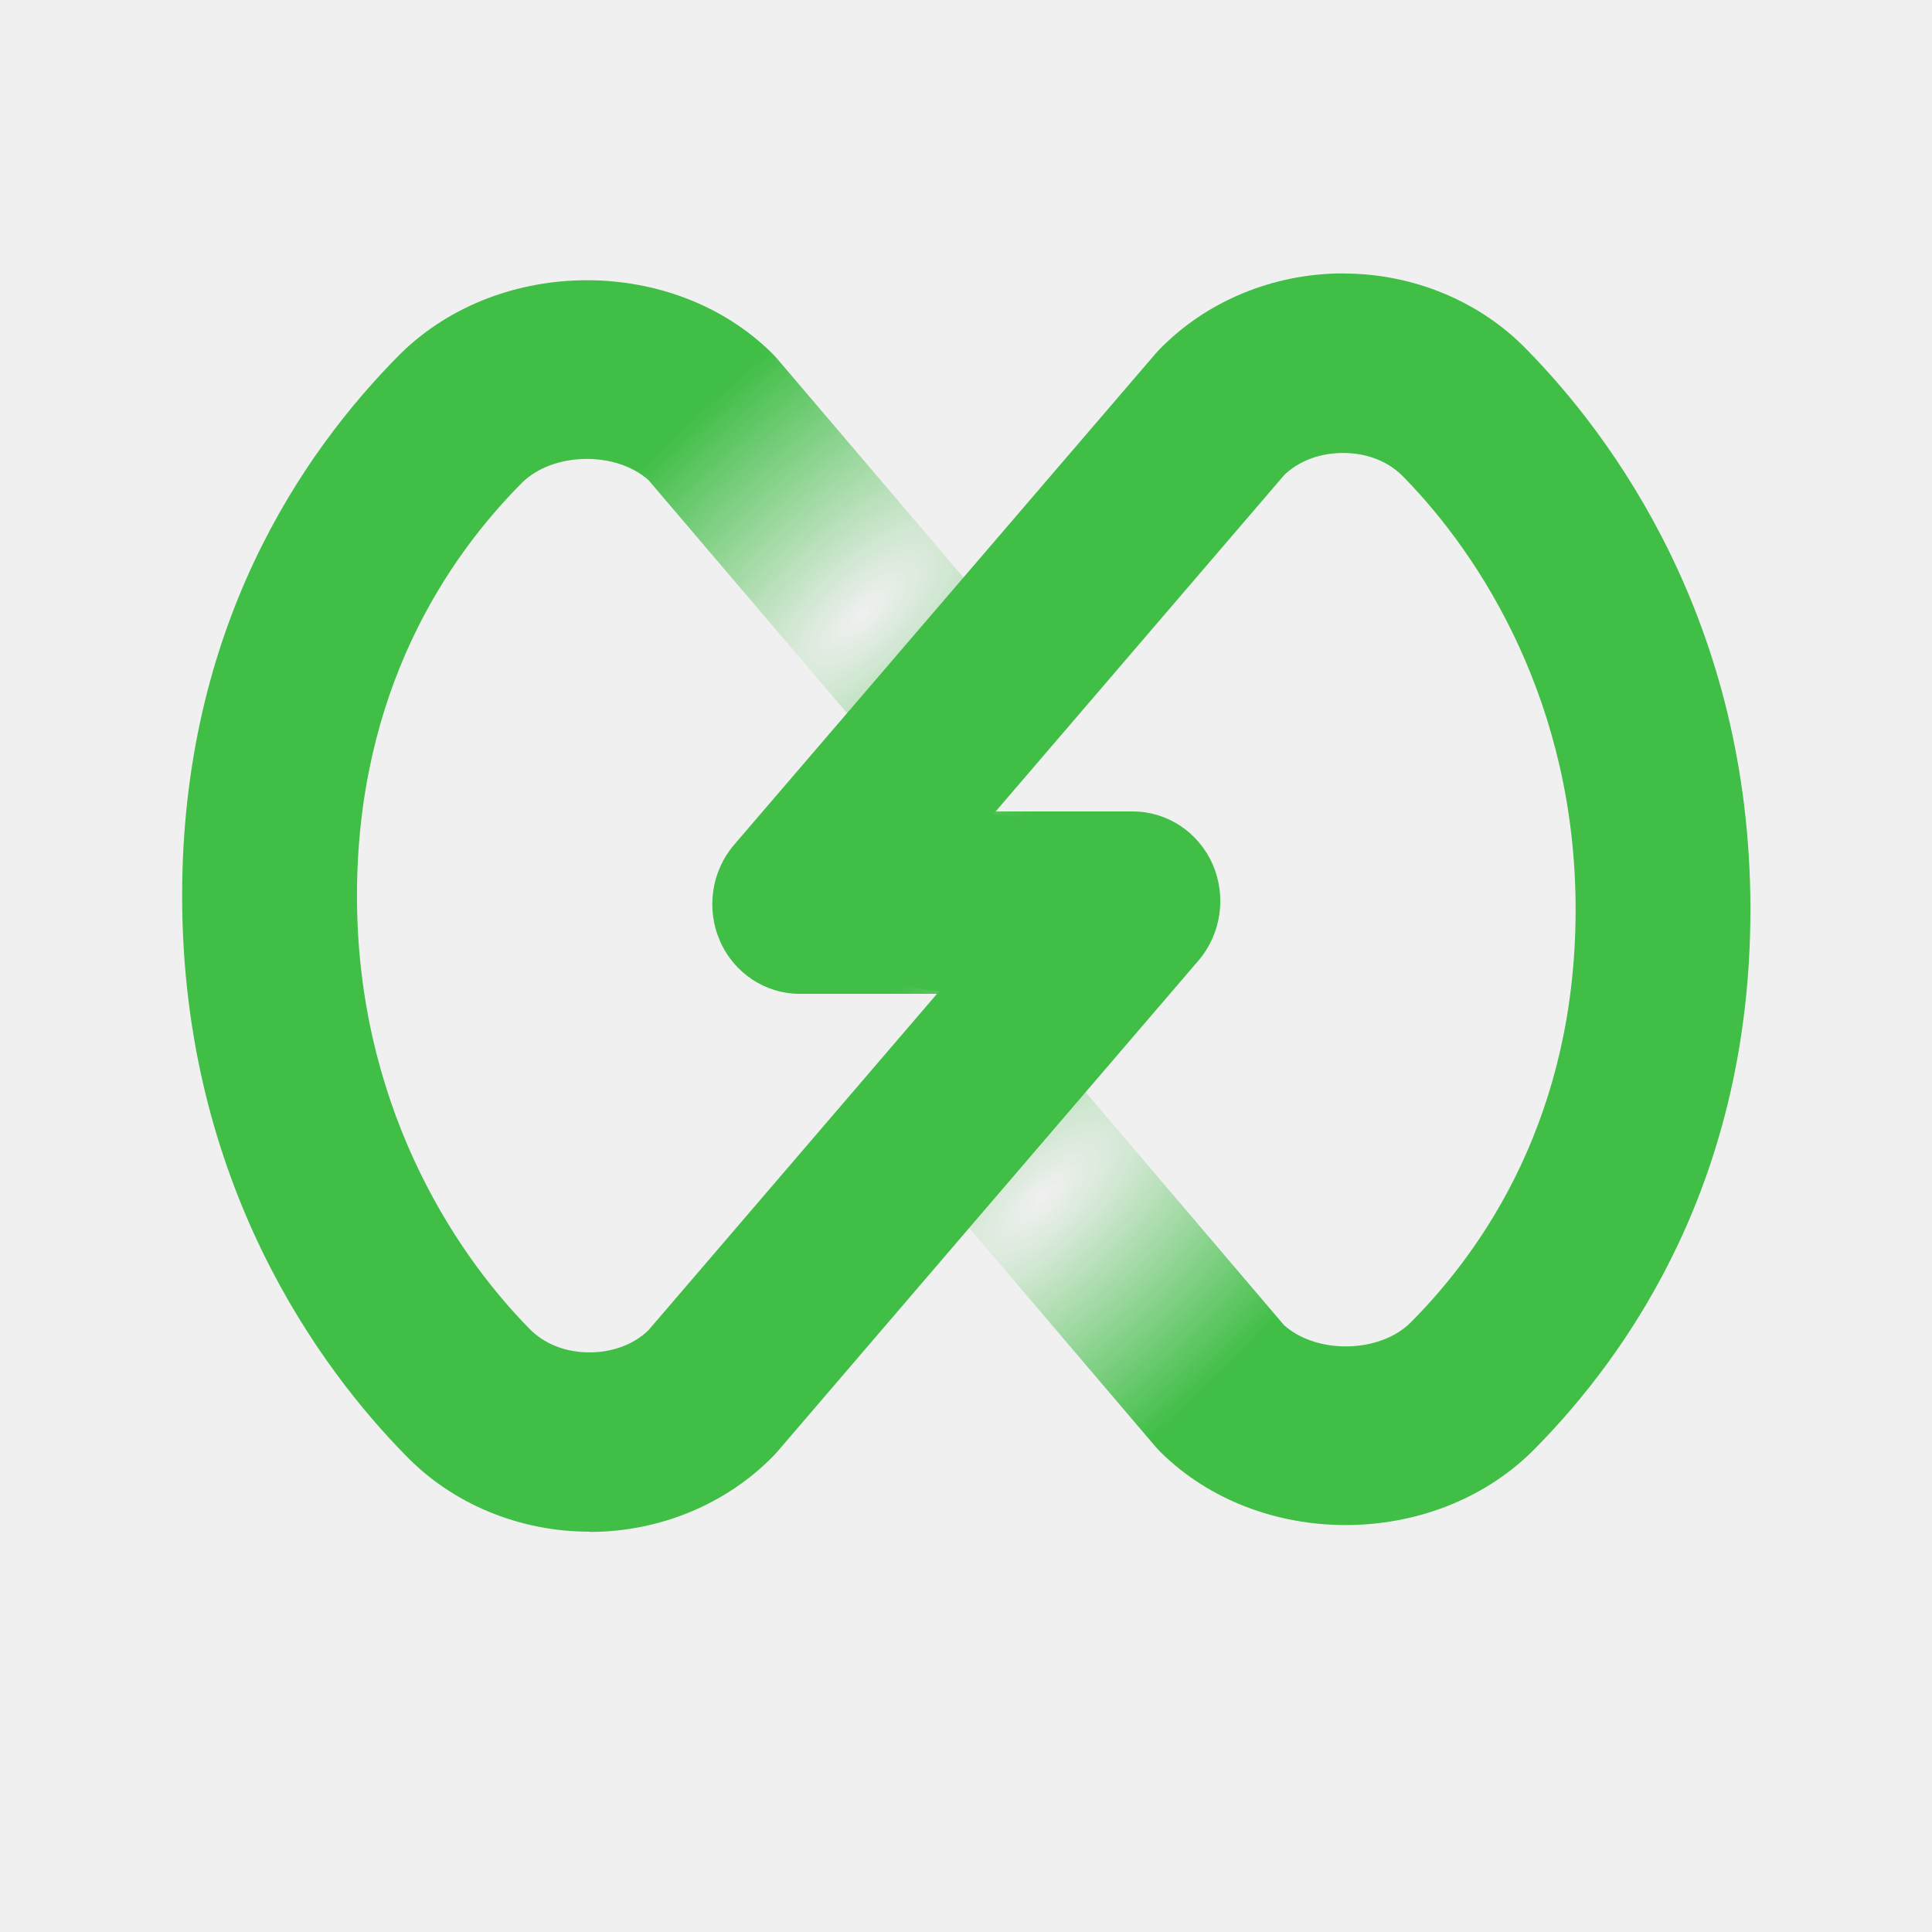
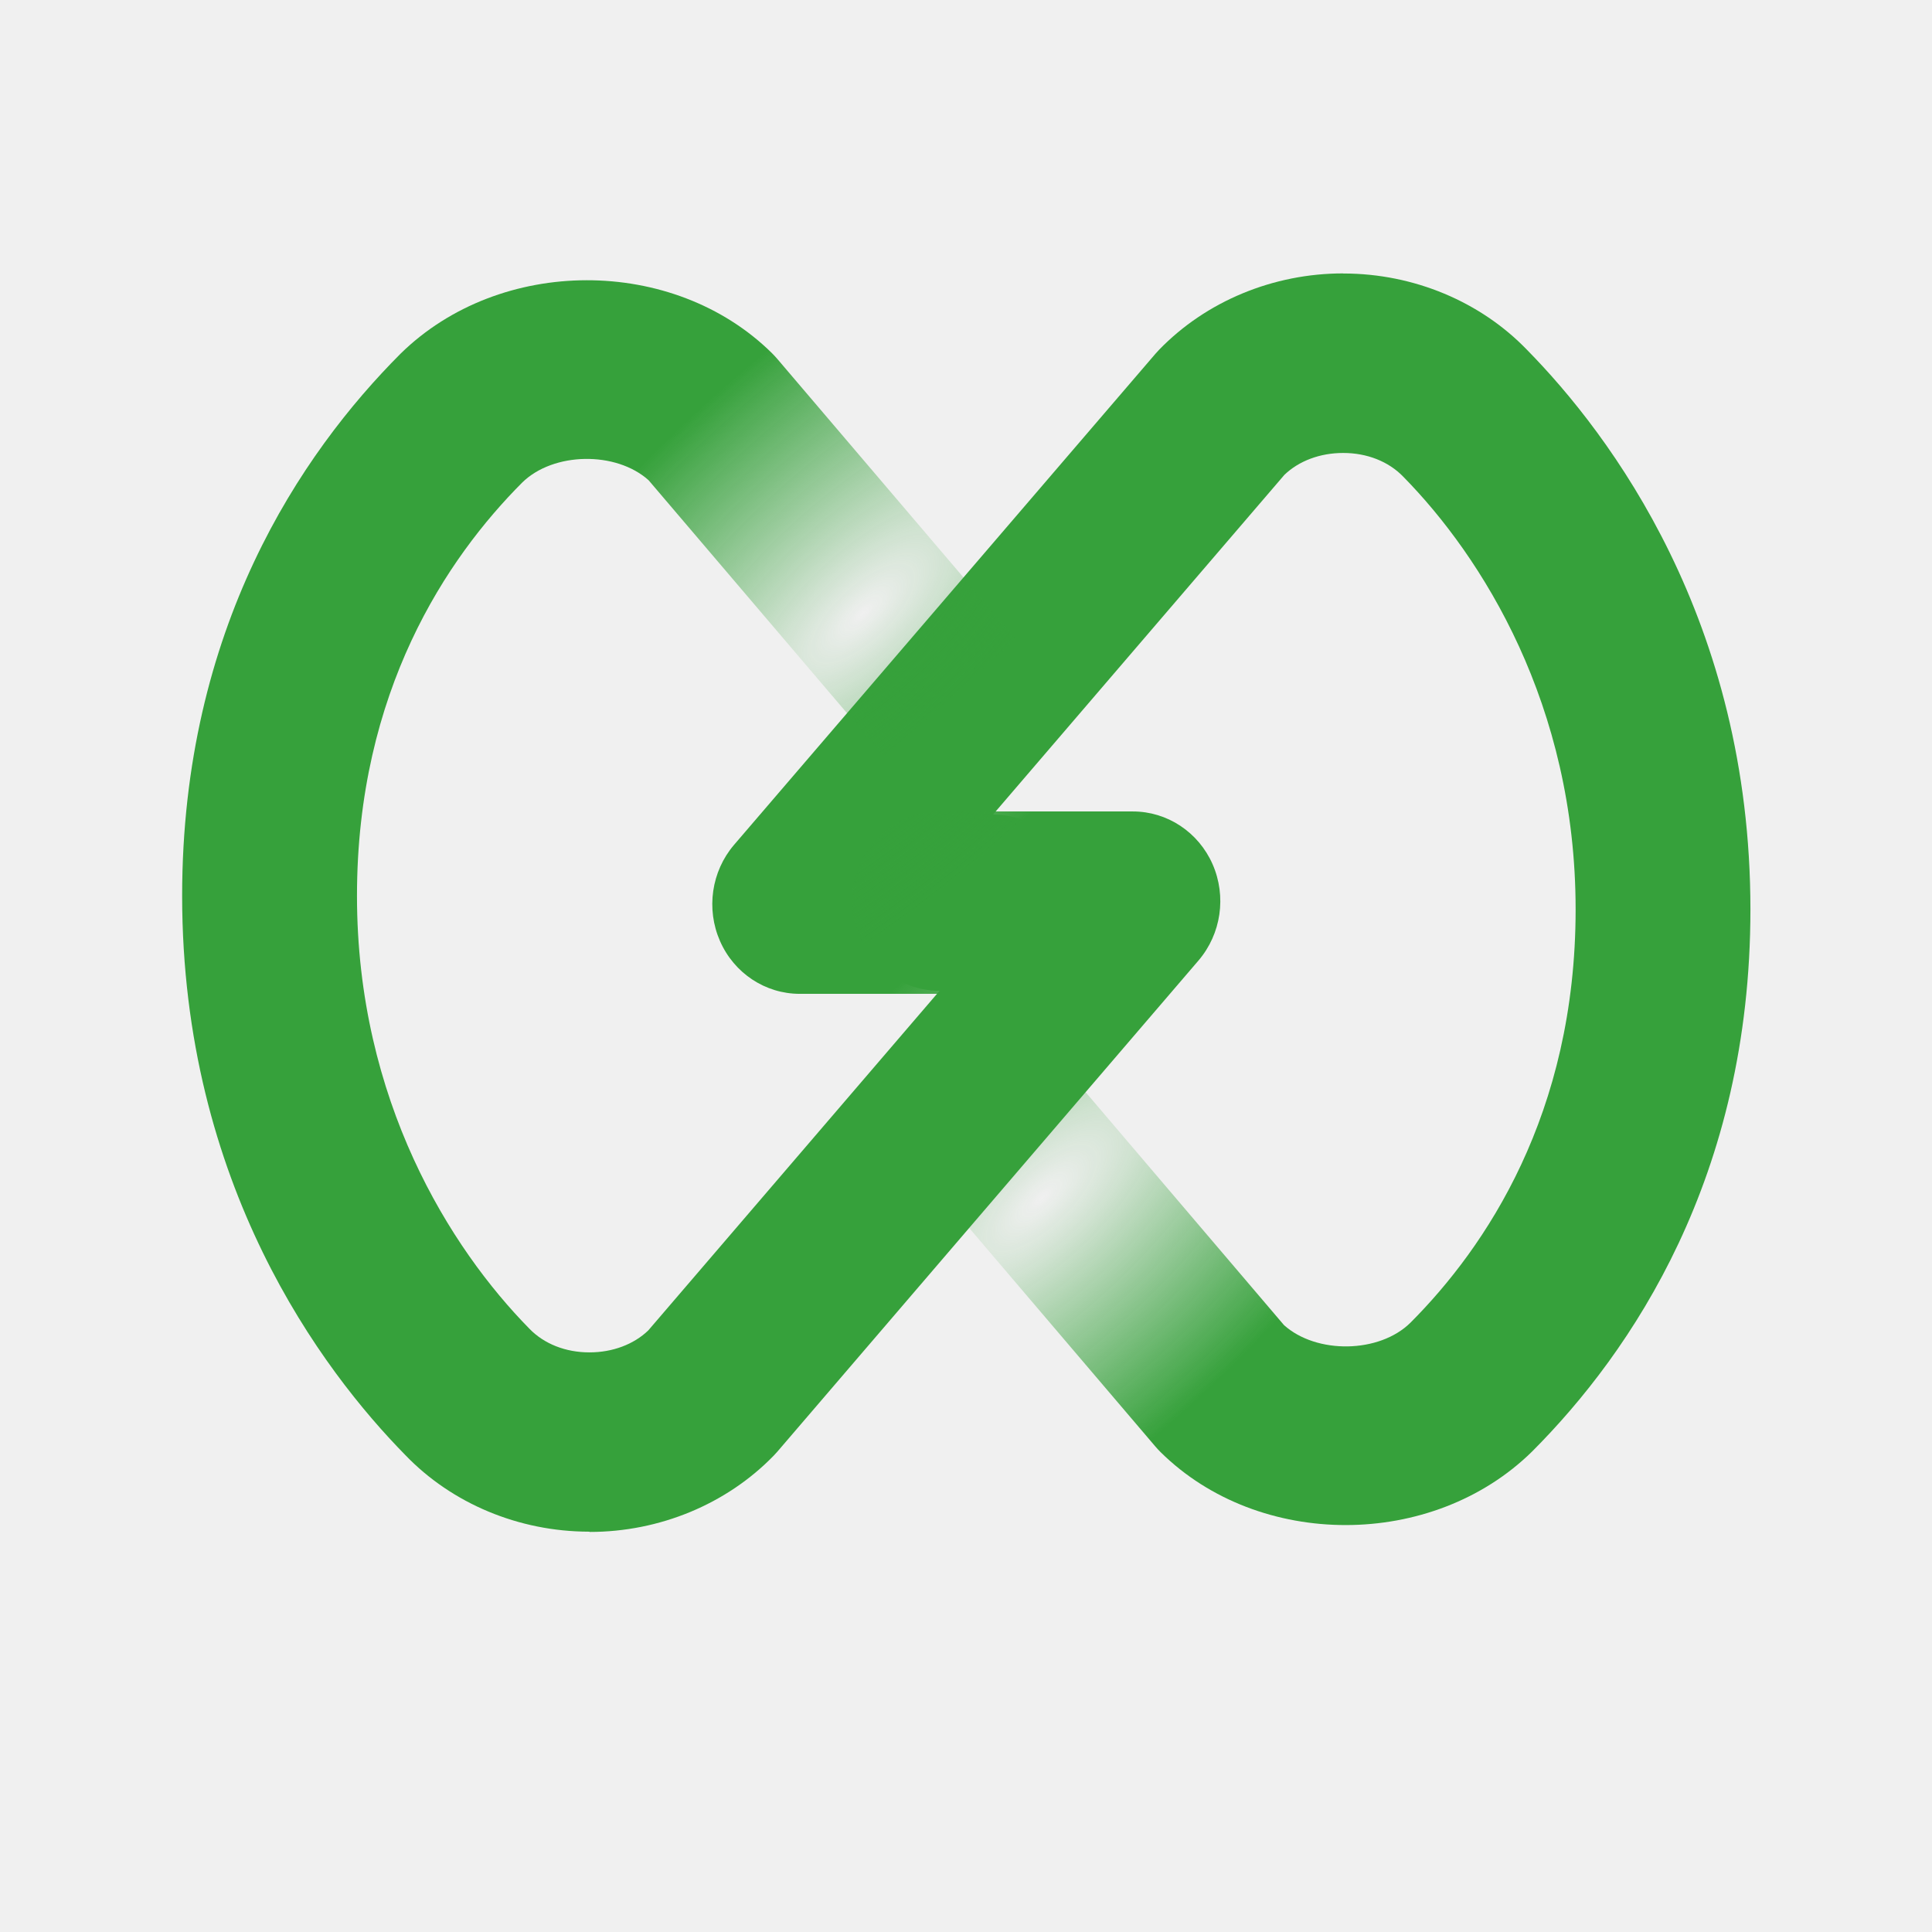
<svg xmlns="http://www.w3.org/2000/svg" width="32" height="32" viewBox="0 0 32 32" fill="none">
  <g transform="translate(2.5 4) scale(0.73)">
    <mask id="m0" style="mask-type:luminance" maskUnits="userSpaceOnUse" x="12" y="0" width="25" height="30">
      <path d="M27.051 0.726H27.066C28.652 0.729 30.168 1.363 31.225 2.461C33.109 4.379 36.291 8.599 36.291 15.155C36.291 21.218 33.597 25.19 31.338 27.454C29.077 29.677 25.144 29.677 22.909 27.469C22.866 27.428 22.829 27.384 22.79 27.341L17.378 20.988L20.364 18.311L25.708 24.586C26.445 25.248 27.87 25.231 28.579 24.53C30.279 22.825 32.325 19.802 32.325 15.155C32.325 10.508 30.199 7.152 28.414 5.336C28.08 4.99 27.59 4.798 27.054 4.798H27.049C26.527 4.798 26.046 4.978 25.717 5.295L19.106 13.002C20.2 13.002 21.087 13.914 21.087 15.036C21.087 16.158 20.2 17.07 19.103 17.07H14.72C13.941 17.07 13.232 16.603 12.912 15.873C12.592 15.144 12.717 14.292 13.229 13.691L22.79 2.549C22.818 2.517 22.844 2.488 22.875 2.456C23.943 1.354 25.465 0.724 27.051 0.724V0.726Z" fill="white" />
    </mask>
    <g mask="url(#m0)">
      <rect x="12.008" y="-0.099" width="25.026" height="29.991" fill="url(#g0)" />
    </g>
    <mask id="m1" style="mask-type:luminance" maskUnits="userSpaceOnUse" x="0" y="0" width="25" height="30">
      <path d="M9.948 29.273H9.934C8.348 29.27 6.832 28.637 5.775 27.538C3.89 25.62 0.708 21.401 0.708 14.844C0.708 8.785 3.403 4.812 5.661 2.548C7.923 0.325 11.855 0.325 14.091 2.534C14.134 2.575 14.17 2.618 14.21 2.662L19.622 9.015L16.636 11.691L11.292 5.417C10.555 4.754 9.13 4.772 8.421 5.472C6.721 7.178 4.675 10.2 4.675 14.847C4.675 19.494 6.8 22.851 8.586 24.667C8.92 25.013 9.41 25.205 9.946 25.205H9.951C10.473 25.205 10.954 25.024 11.283 24.708L17.894 17.001C16.8 17.001 15.913 16.088 15.913 14.966C15.913 13.845 16.8 12.932 17.896 12.932H22.28C23.059 12.932 23.767 13.4 24.088 14.129C24.408 14.859 24.283 15.71 23.77 16.312L14.216 27.454C14.187 27.486 14.162 27.515 14.131 27.547C13.062 28.648 11.541 29.279 9.954 29.279L9.948 29.273Z" fill="white" />
    </mask>
    <g mask="url(#m1)">
      <rect x="-0.096" y="0.041" width="25.162" height="29.991" fill="url(#g1)" />
    </g>
  </g>
  <defs>
    <radialGradient id="g0" cx="0" cy="0" r="1" gradientTransform="matrix(4.39194 4.94043 -11.6881 11.0487 20.2595 21.6504)" gradientUnits="userSpaceOnUse">
-       <stop stop-color="#40BE46" stop-opacity="0" />
-       <stop offset="0.145" stop-color="#40BE46" stop-opacity="0.15" />
-       <stop offset="0.867" stop-color="#40BE46" />
+       <stop stop-color="#36a13b" stop-opacity="0" />
+       <stop offset="0.145" stop-color="#36a13b" stop-opacity="0.15" />
+       <stop offset="0.867" stop-color="#36a13b" />
    </radialGradient>
    <radialGradient id="g1" cx="0" cy="0" r="1" gradientTransform="matrix(-4.53362 -5.08573 12.0991 -11.3455 16.151 8.42758)" gradientUnits="userSpaceOnUse">
-       <stop stop-color="#40BE46" stop-opacity="0" />
-       <stop offset="0.133" stop-color="#40BE46" stop-opacity="0.15" />
-       <stop offset="0.867" stop-color="#40BE46" />
+       <stop stop-color="#36a13b" stop-opacity="0" />
+       <stop offset="0.133" stop-color="#36a13b" stop-opacity="0.15" />
+       <stop offset="0.867" stop-color="#36a13b" />
    </radialGradient>
  </defs>
</svg>
